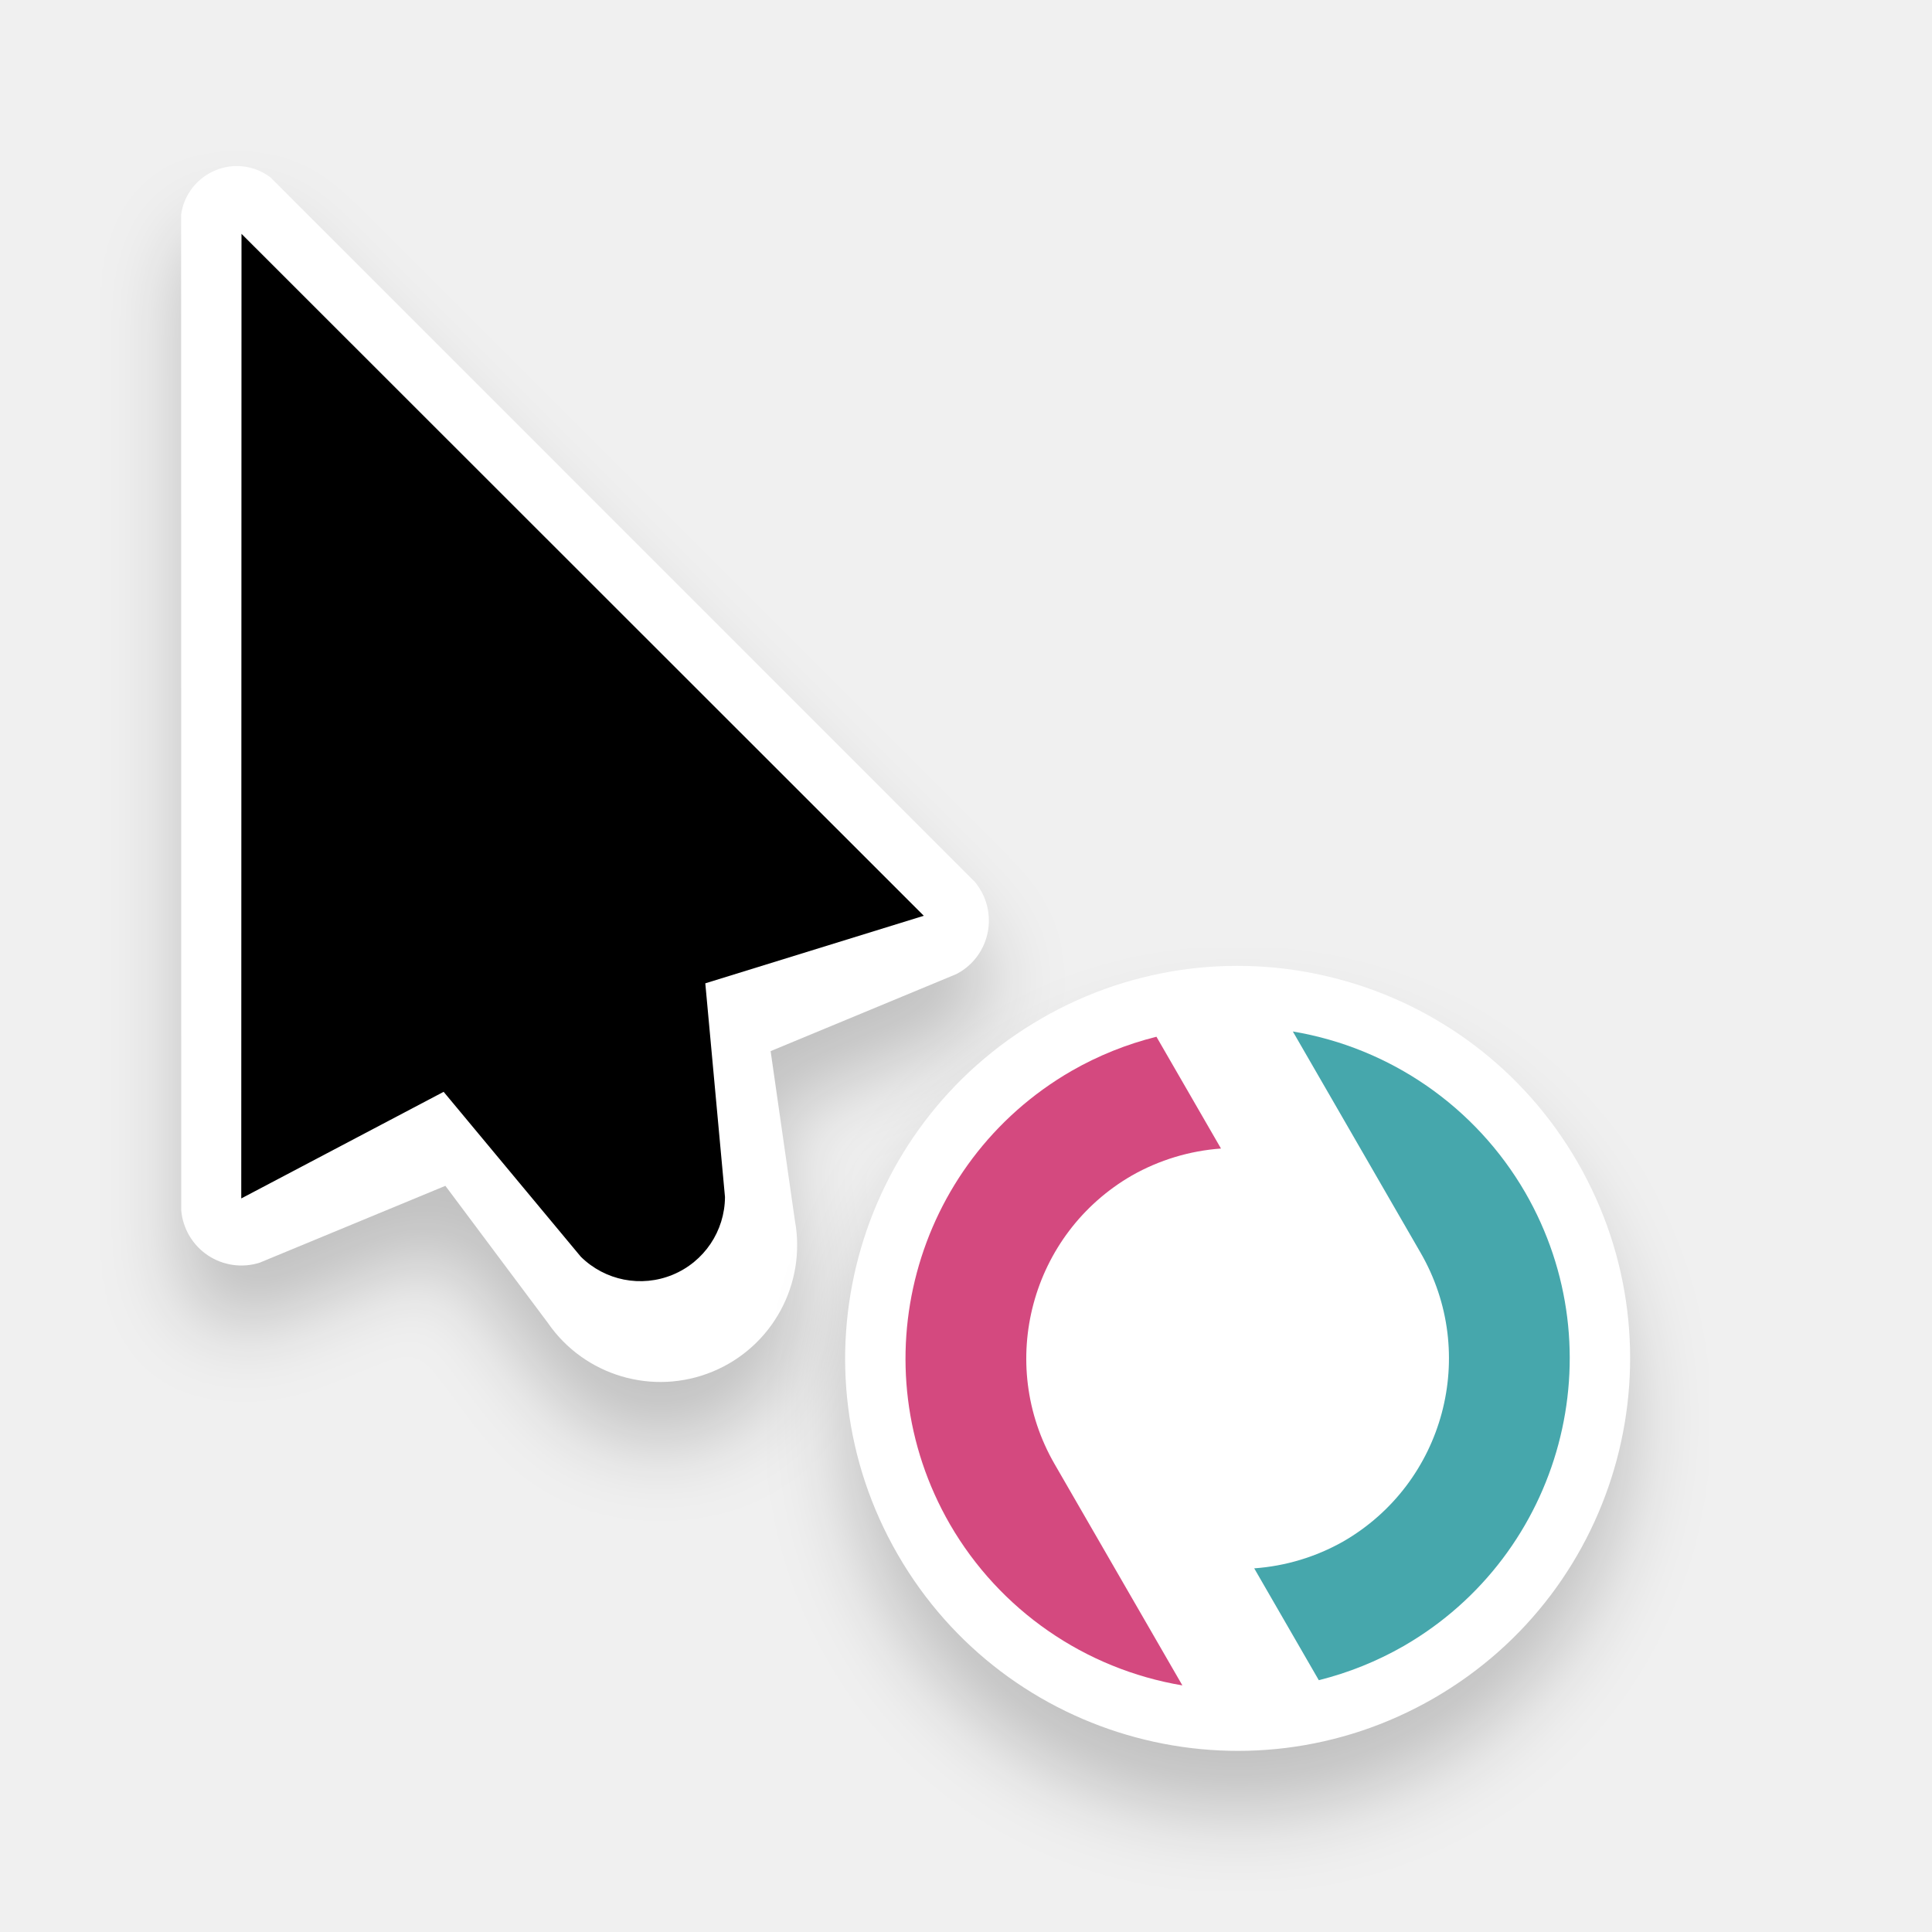
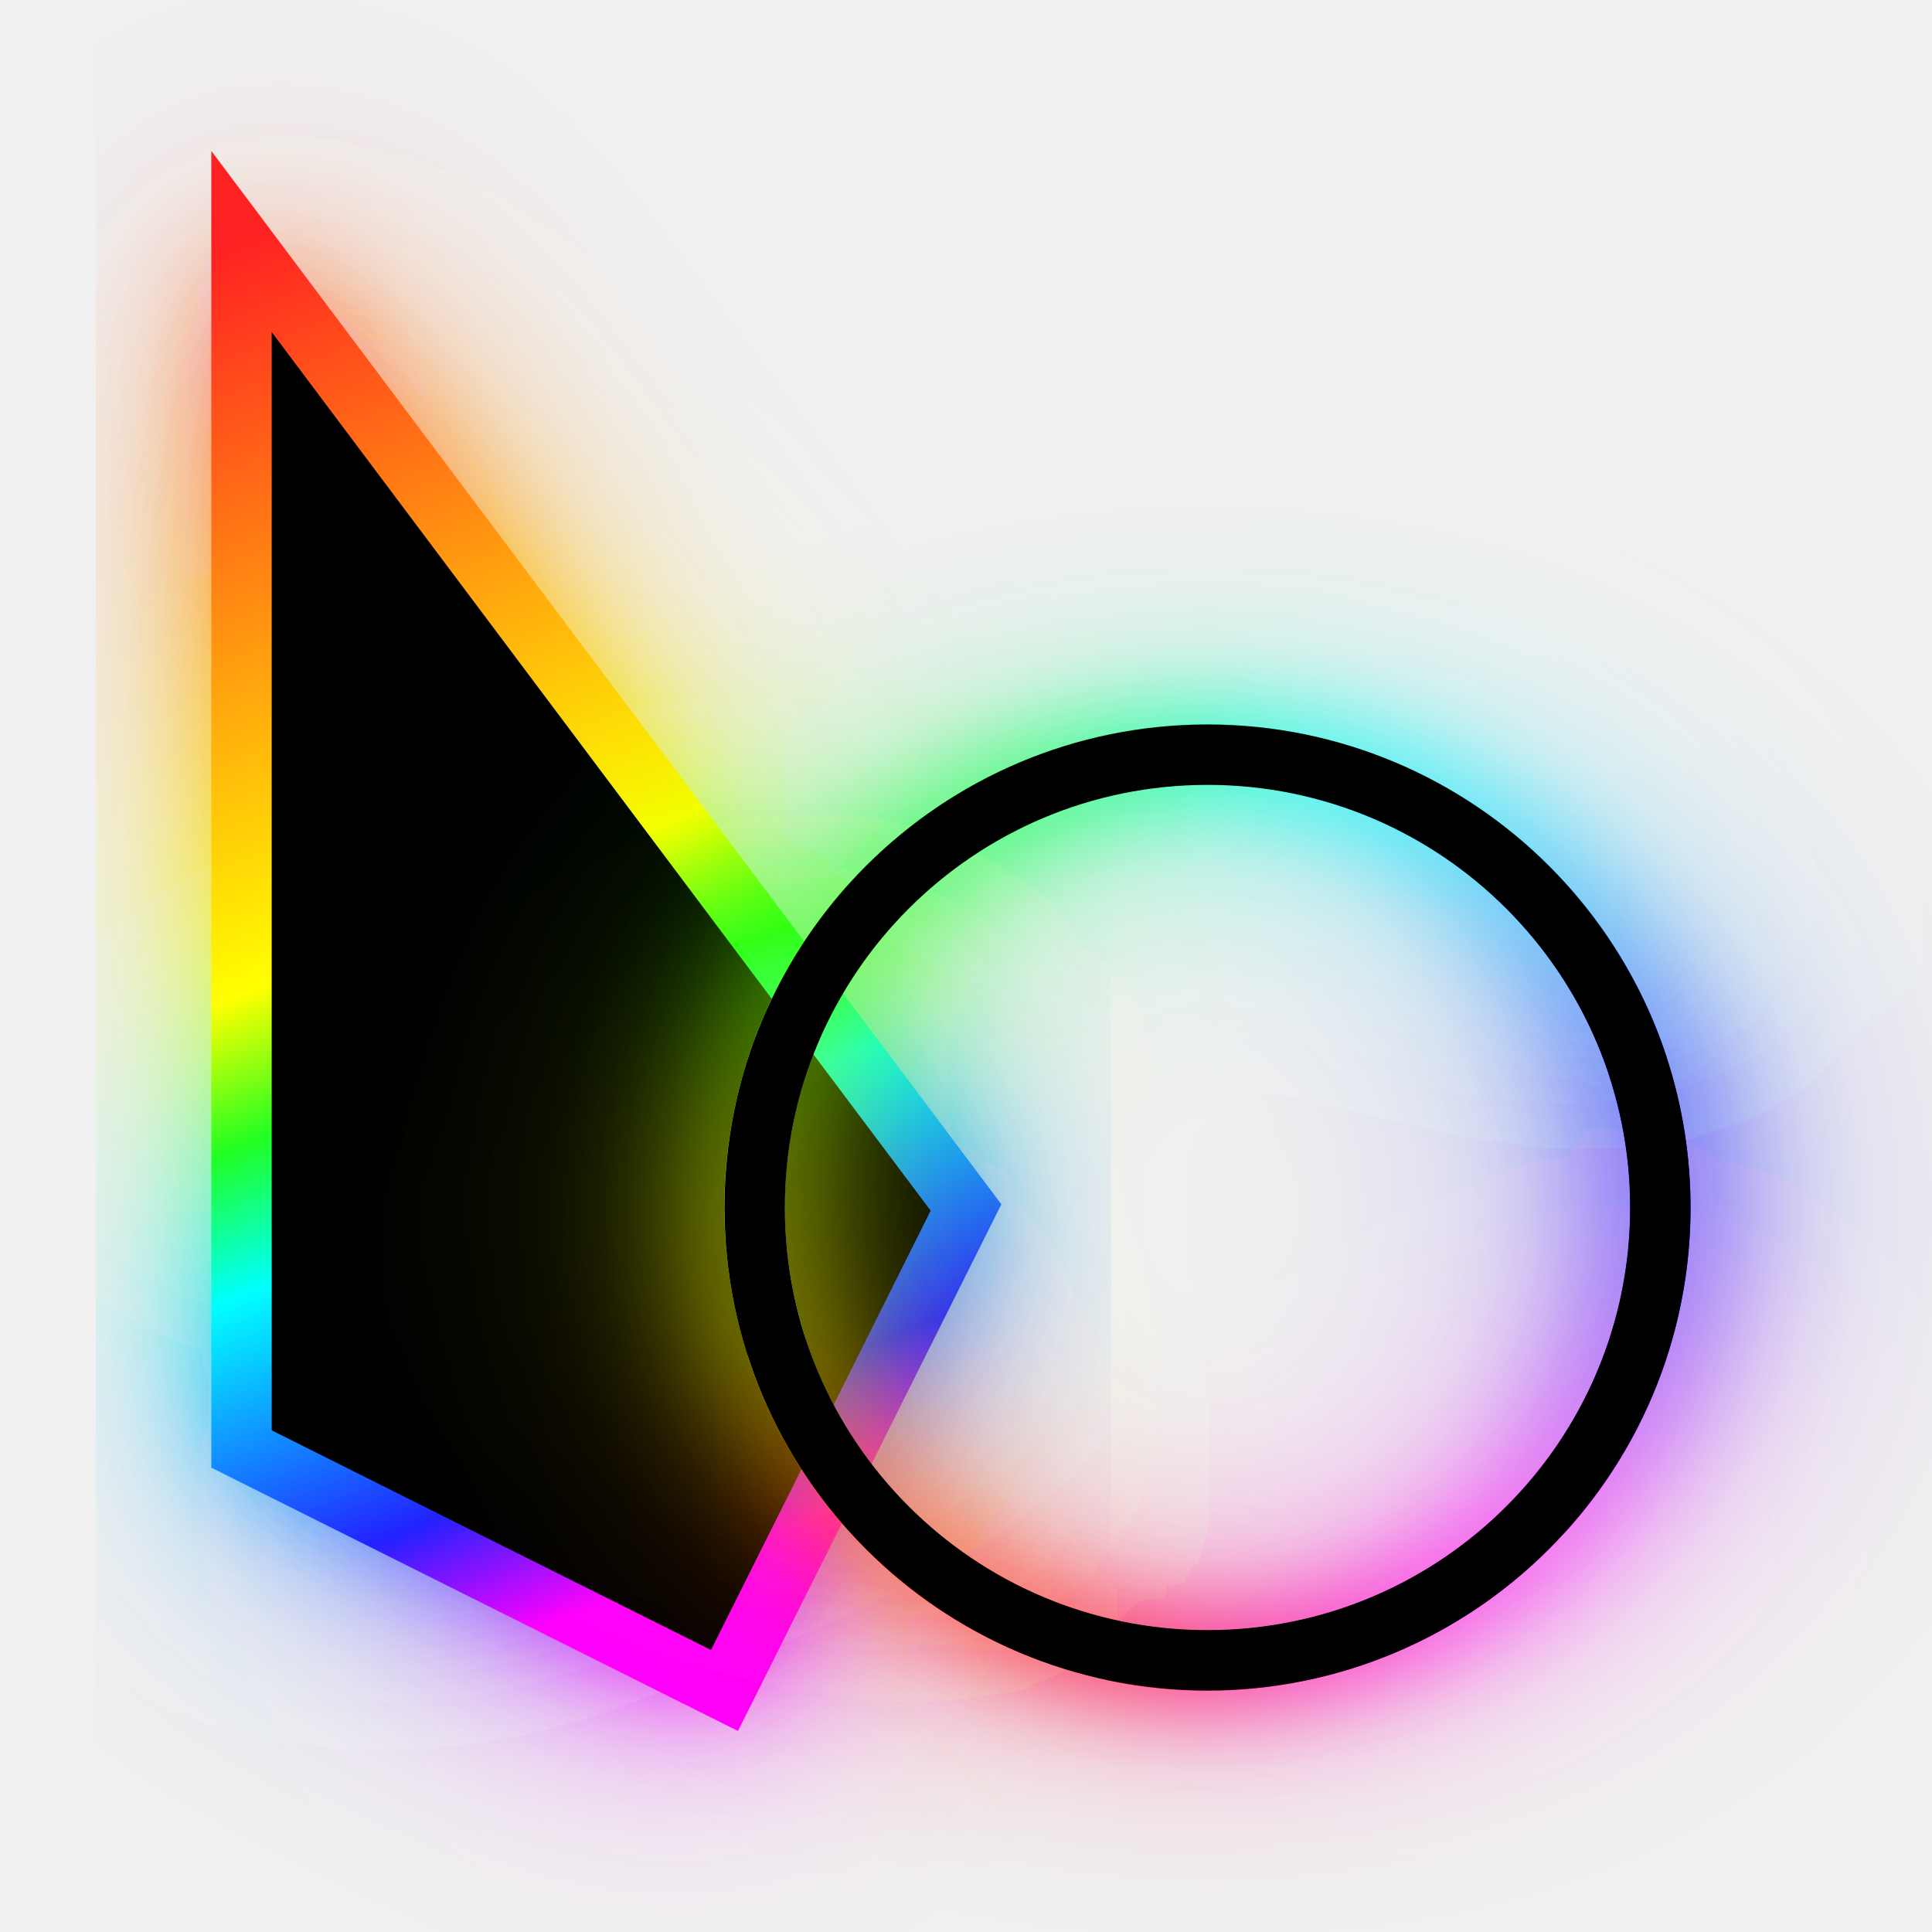
- <svg xmlns="http://www.w3.org/2000/svg" id="svg11024" height="32" width="32">
-   <filter id="filter7078" color-interpolation-filters="sRGB">
-     <feGaussianBlur id="feGaussianBlur7080" stdDeviation=".657" />
-   </filter>
-   <g id="g113859" transform="translate(-20 -741.362)">
-     <path id="path113853" d="m23.93 745.112a.9.9 0 0 0 -.362.072.93.93 0 0 0 -.568.73l.002 16.497a1 1 0 0 0 1.299.865l3.076-1.273 1.697 2.27a2.265 2.265 0 0 0 4.092-1.696l-.402-2.805 3.074-1.275q.135-.068.248-.18a1 1 0 0 0 .059-1.35l-11.663-11.665a.92.92 0 0 0 -.552-.19" filter="url(#filter7078)" opacity=".2" />
-     <path id="path113855" d="m23.93 744.112a.9.9 0 0 0 -.362.072.93.93 0 0 0 -.568.73l.002 16.497a1 1 0 0 0 1.299.865l3.076-1.273 1.697 2.27a2.265 2.265 0 0 0 4.092-1.696l-.402-2.805 3.074-1.275q.135-.068.248-.18a1 1 0 0 0 .059-1.35l-11.663-11.665a.92.92 0 0 0 -.552-.19" fill="#fff" />
-     <path id="path113857" d="m24 745.235-.004 15.977 3.352-1.766 2.271 2.73a1.402 1.402 0 0 0 2.389-.988l-.326-3.539 3.619-1.119z" />
+ <svg xmlns="http://www.w3.org/2000/svg" width="32" height="32" viewBox="0 0 32 32">
+   <defs>
+     <linearGradient id="gradient" x1="0" y1="0" x2="0.2" y2="1">
+       <stop offset="0%" stop-color="#f22" />
+       <stop offset="50%" stop-color="#ff0" />
+       <stop offset="60%" stop-color="#2f2" />
+       <stop offset="70%" stop-color="#0ff" />
+       <stop offset="90%" stop-color="#22f" />
+       <stop offset="100%" stop-color="#f0f" />
+     </linearGradient>
+     <filter id="glow" x="-20%" y="-20%" width="140%" height="140%">
+       <feGaussianBlur stdDeviation="1" result="blur1" />
+       <feGaussianBlur stdDeviation="2" result="blur2" />
+       <feMerge>
+         <feMergeNode in="blur1" />
+         <feMergeNode in="blur2" />
+         <feMergeNode in="SourceGraphic" />
+       </feMerge>
+     </filter>
+     <linearGradient id="g1" x1="1" y1="0" x2="0" y2="0">
+       <stop offset="0%" stop-color="#f00" />
+       <stop offset="100%" stop-color="#ff0" />
+     </linearGradient>
+     <linearGradient id="g2" x1="1" y1="0" x2="0" y2="0">
+       <stop offset="0%" stop-color="#ff0" />
+       <stop offset="100%" stop-color="#0f0" />
+     </linearGradient>
+     <linearGradient id="g3" x1="1" y1="0" x2="0" y2="0">
+       <stop offset="0%" stop-color="#0f0" />
+       <stop offset="100%" stop-color="#0ff" />
+     </linearGradient>
+     <linearGradient id="g4" x1="1" y1="0" x2="0" y2="0">
+       <stop offset="0%" stop-color="#0ff" />
+       <stop offset="100%" stop-color="#00f" />
+     </linearGradient>
+     <linearGradient id="g5" x1="1" y1="0" x2="0" y2="0">
+       <stop offset="0%" stop-color="#00f" />
+       <stop offset="100%" stop-color="#f0f" />
+     </linearGradient>
+     <linearGradient id="g6" x1="1" y1="0" x2="0" y2="0">
+       <stop offset="0%" stop-color="#f0f" />
+       <stop offset="100%" stop-color="#f00" />
+     </linearGradient>
+     <path id="arc-stroke" d="M 27.5 20 A 7.5 7.5 0 0 1 23.75 26.5" fill="none" stroke-width="1" />
+   </defs>
+   <path d="M4 4 v 20 l 8 4 l 4 -8 z" fill="url(#gradient)" stroke="none" style="filter: url(#glow)" />
+   <path d="M4 4 v 20 l 8 4 l 4 -8 z" fill="#000" stroke="url(#gradient)" stroke-width="1" />
+   <g id="rainbow-ring-stroke" transform="rotate(102 20 20)" filter="url(#glow)">
+     <use href="#arc-stroke" stroke="url(#g1)" transform="rotate(0 20 20)" />
+     <use href="#arc-stroke" stroke="url(#g2)" transform="rotate(60 20 20)" />
+     <use href="#arc-stroke" stroke="url(#g3)" transform="rotate(120 20 20)" />
+     <use href="#arc-stroke" stroke="url(#g4)" transform="rotate(180 20 20)" />
+     <use href="#arc-stroke" stroke="url(#g5)" transform="rotate(240 20 20)" />
+     <use href="#arc-stroke" stroke="url(#g6)" transform="rotate(300 20 20)" />
  </g>
-   <path id="path113861" d="m60.5 1138.375a6.5 6.5 0 1 0 0 13 6.5 6.5 0 0 0 0-13" filter="url(#filter7078)" opacity=".2" transform="translate(-40 -1121.362)" />
-   <circle id="circle113863" cx="394.5" cy="487.862" fill="#fff" r="10.5" transform="matrix(-.309525 -.536113 .536113 -.309525 -118.9424 385.001)" />
-   <path id="path113865" d="m50.837 1129.362a5.5 5.5 0 0 0 -4.232 2h4.232a3.5 3.5 0 0 1 3.5 3.5 3.5 3.5 0 0 1 -.351 1.5h2.138a5.5 5.5 0 0 0 .213-1.5 5.5 5.5 0 0 0 -5.5-5.5" fill="#d4497f" stroke-width="1" transform="matrix(-.5 -.8660254 .8660254 -.5 -936.9019 633.9576)" />
-   <path id="path113867" d="m45.55 1133.362a5.5 5.5 0 0 0 -.213 1.5 5.5 5.5 0 0 0 5.5 5.5 5.5 5.5 0 0 0 4.233-2h-4.233a3.5 3.5 0 0 1 -3.5-3.5 3.5 3.5 0 0 1 .352-1.5z" fill="#46a7ac" stroke-width="1" transform="matrix(-.5 -.8660254 .8660254 -.5 -936.9019 633.9576)" />
-   <path id="hotspot" d="m4-5h1v1h-1z" display="none" fill="#333" stroke-width="1.076" transform="rotate(90)" />
+   <circle cx="20" cy="20" r="7.5" fill="none" stroke="#000" stroke-width="1" />
</svg>
